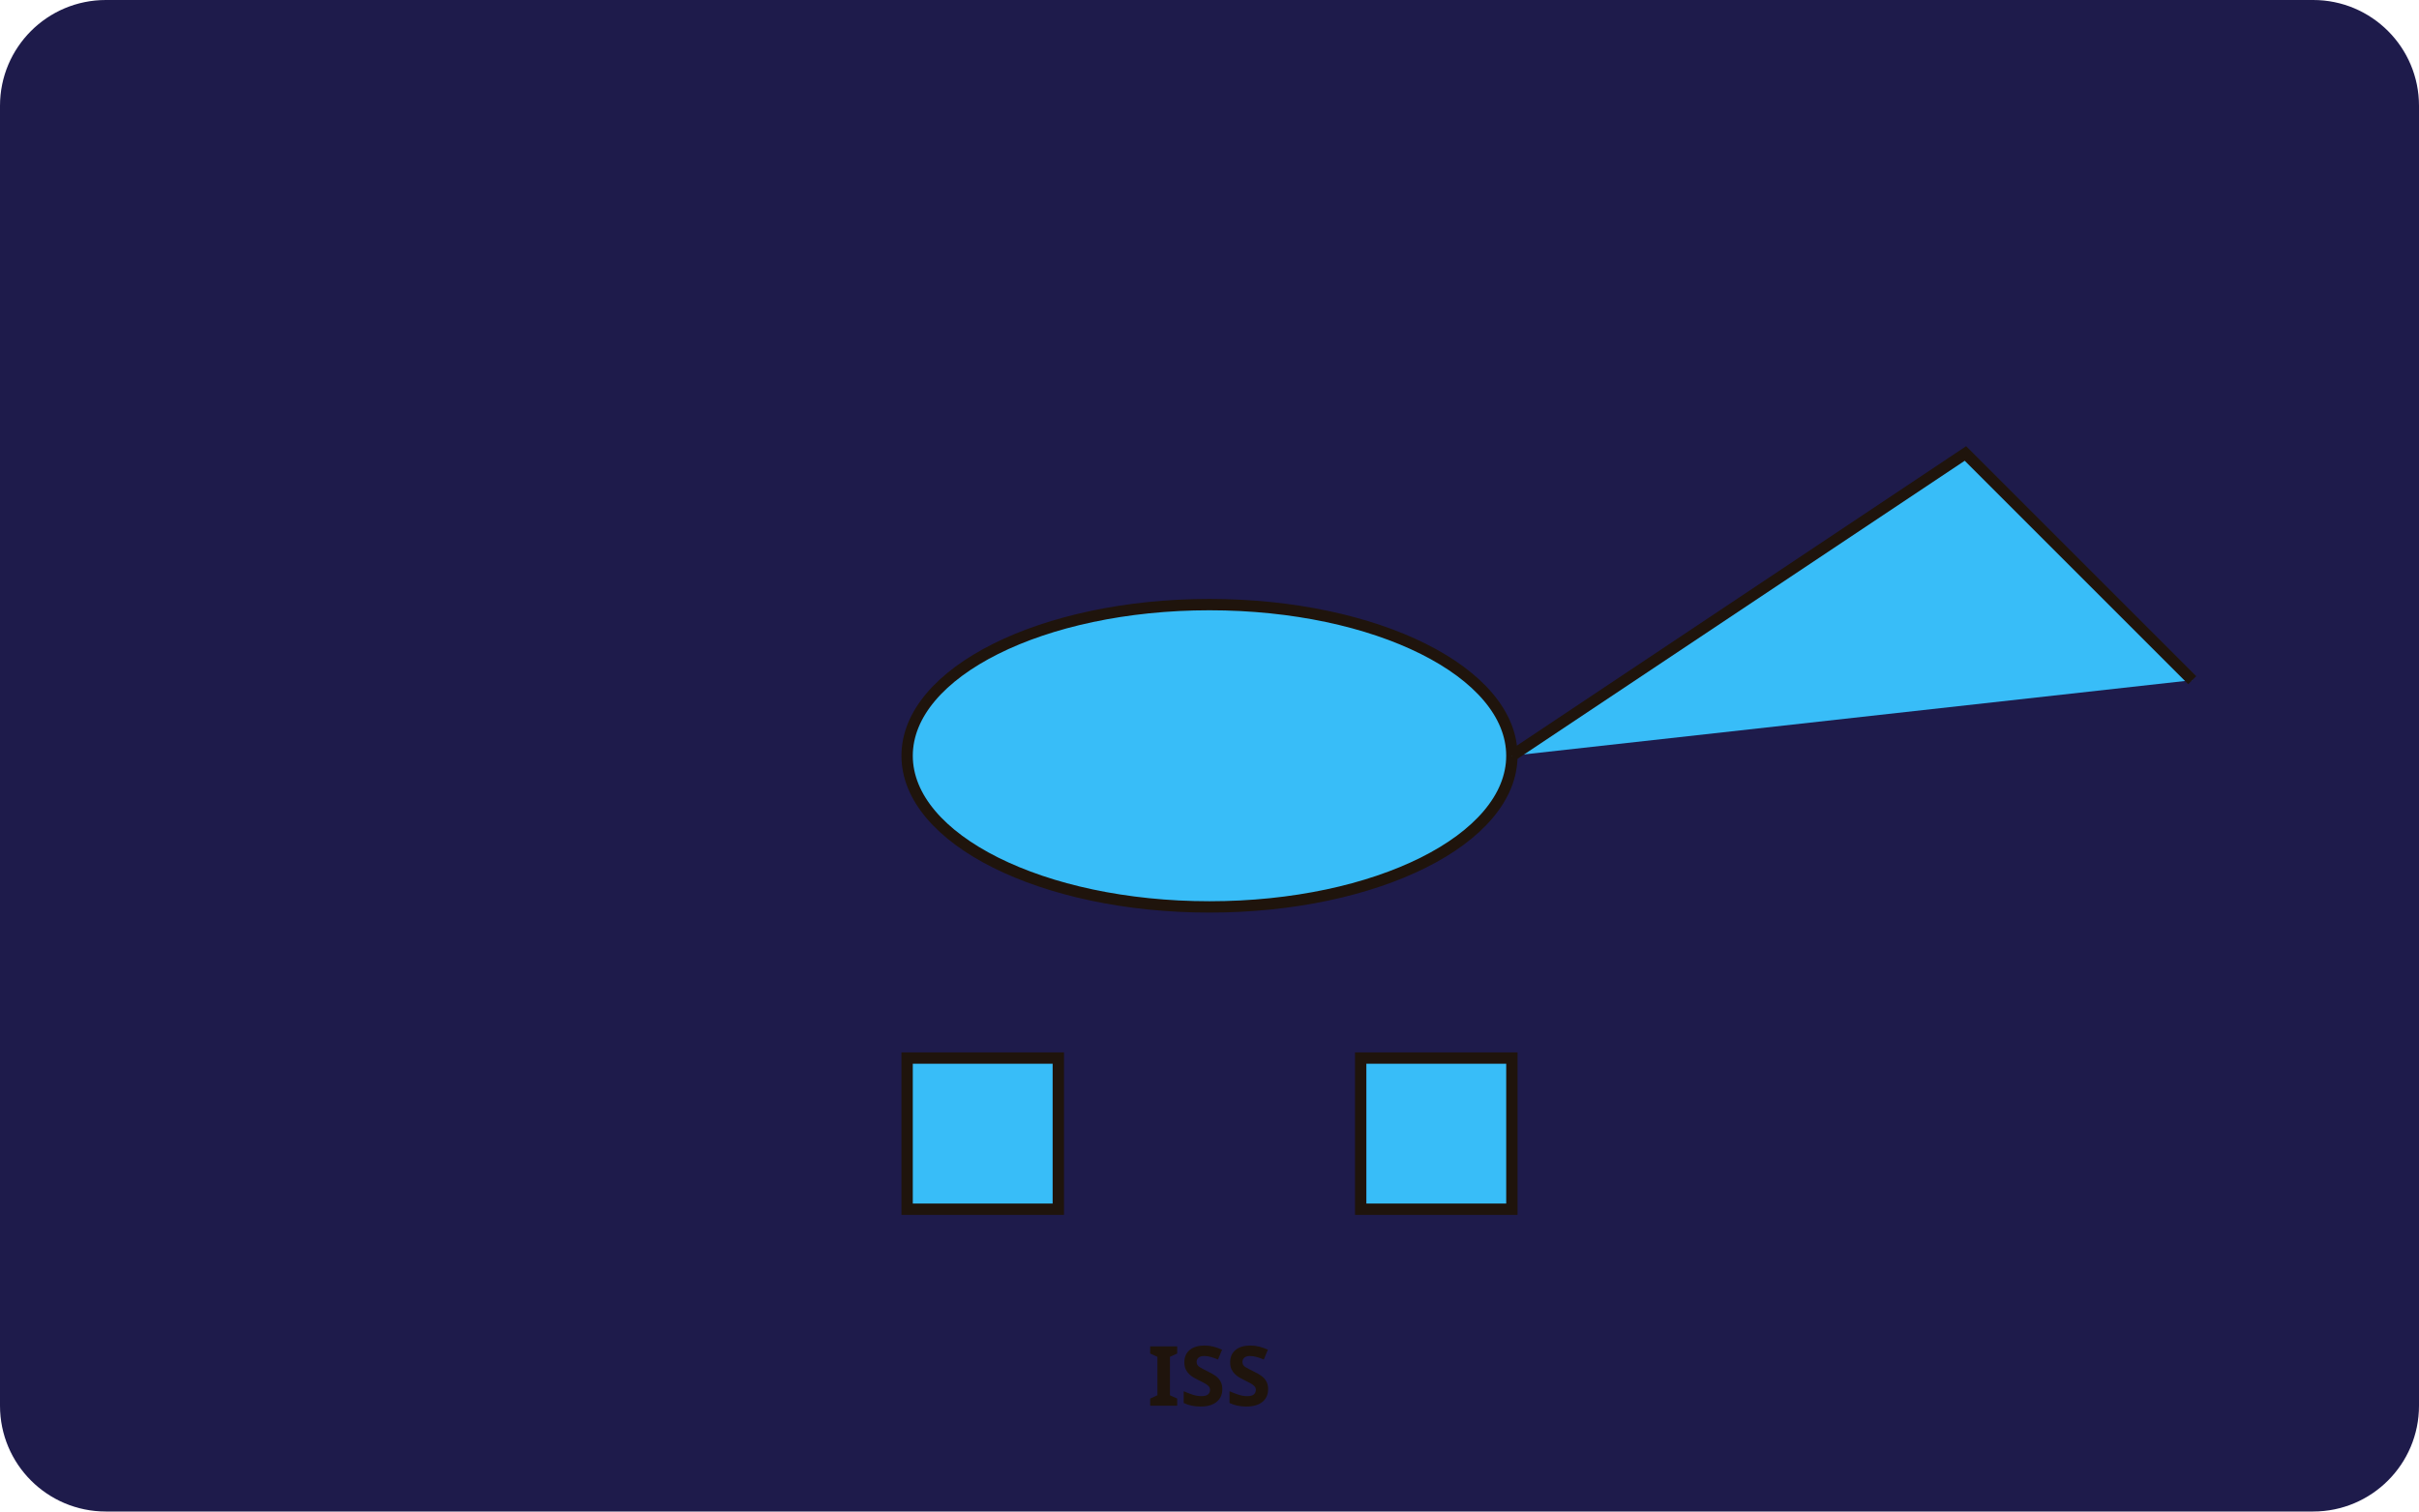
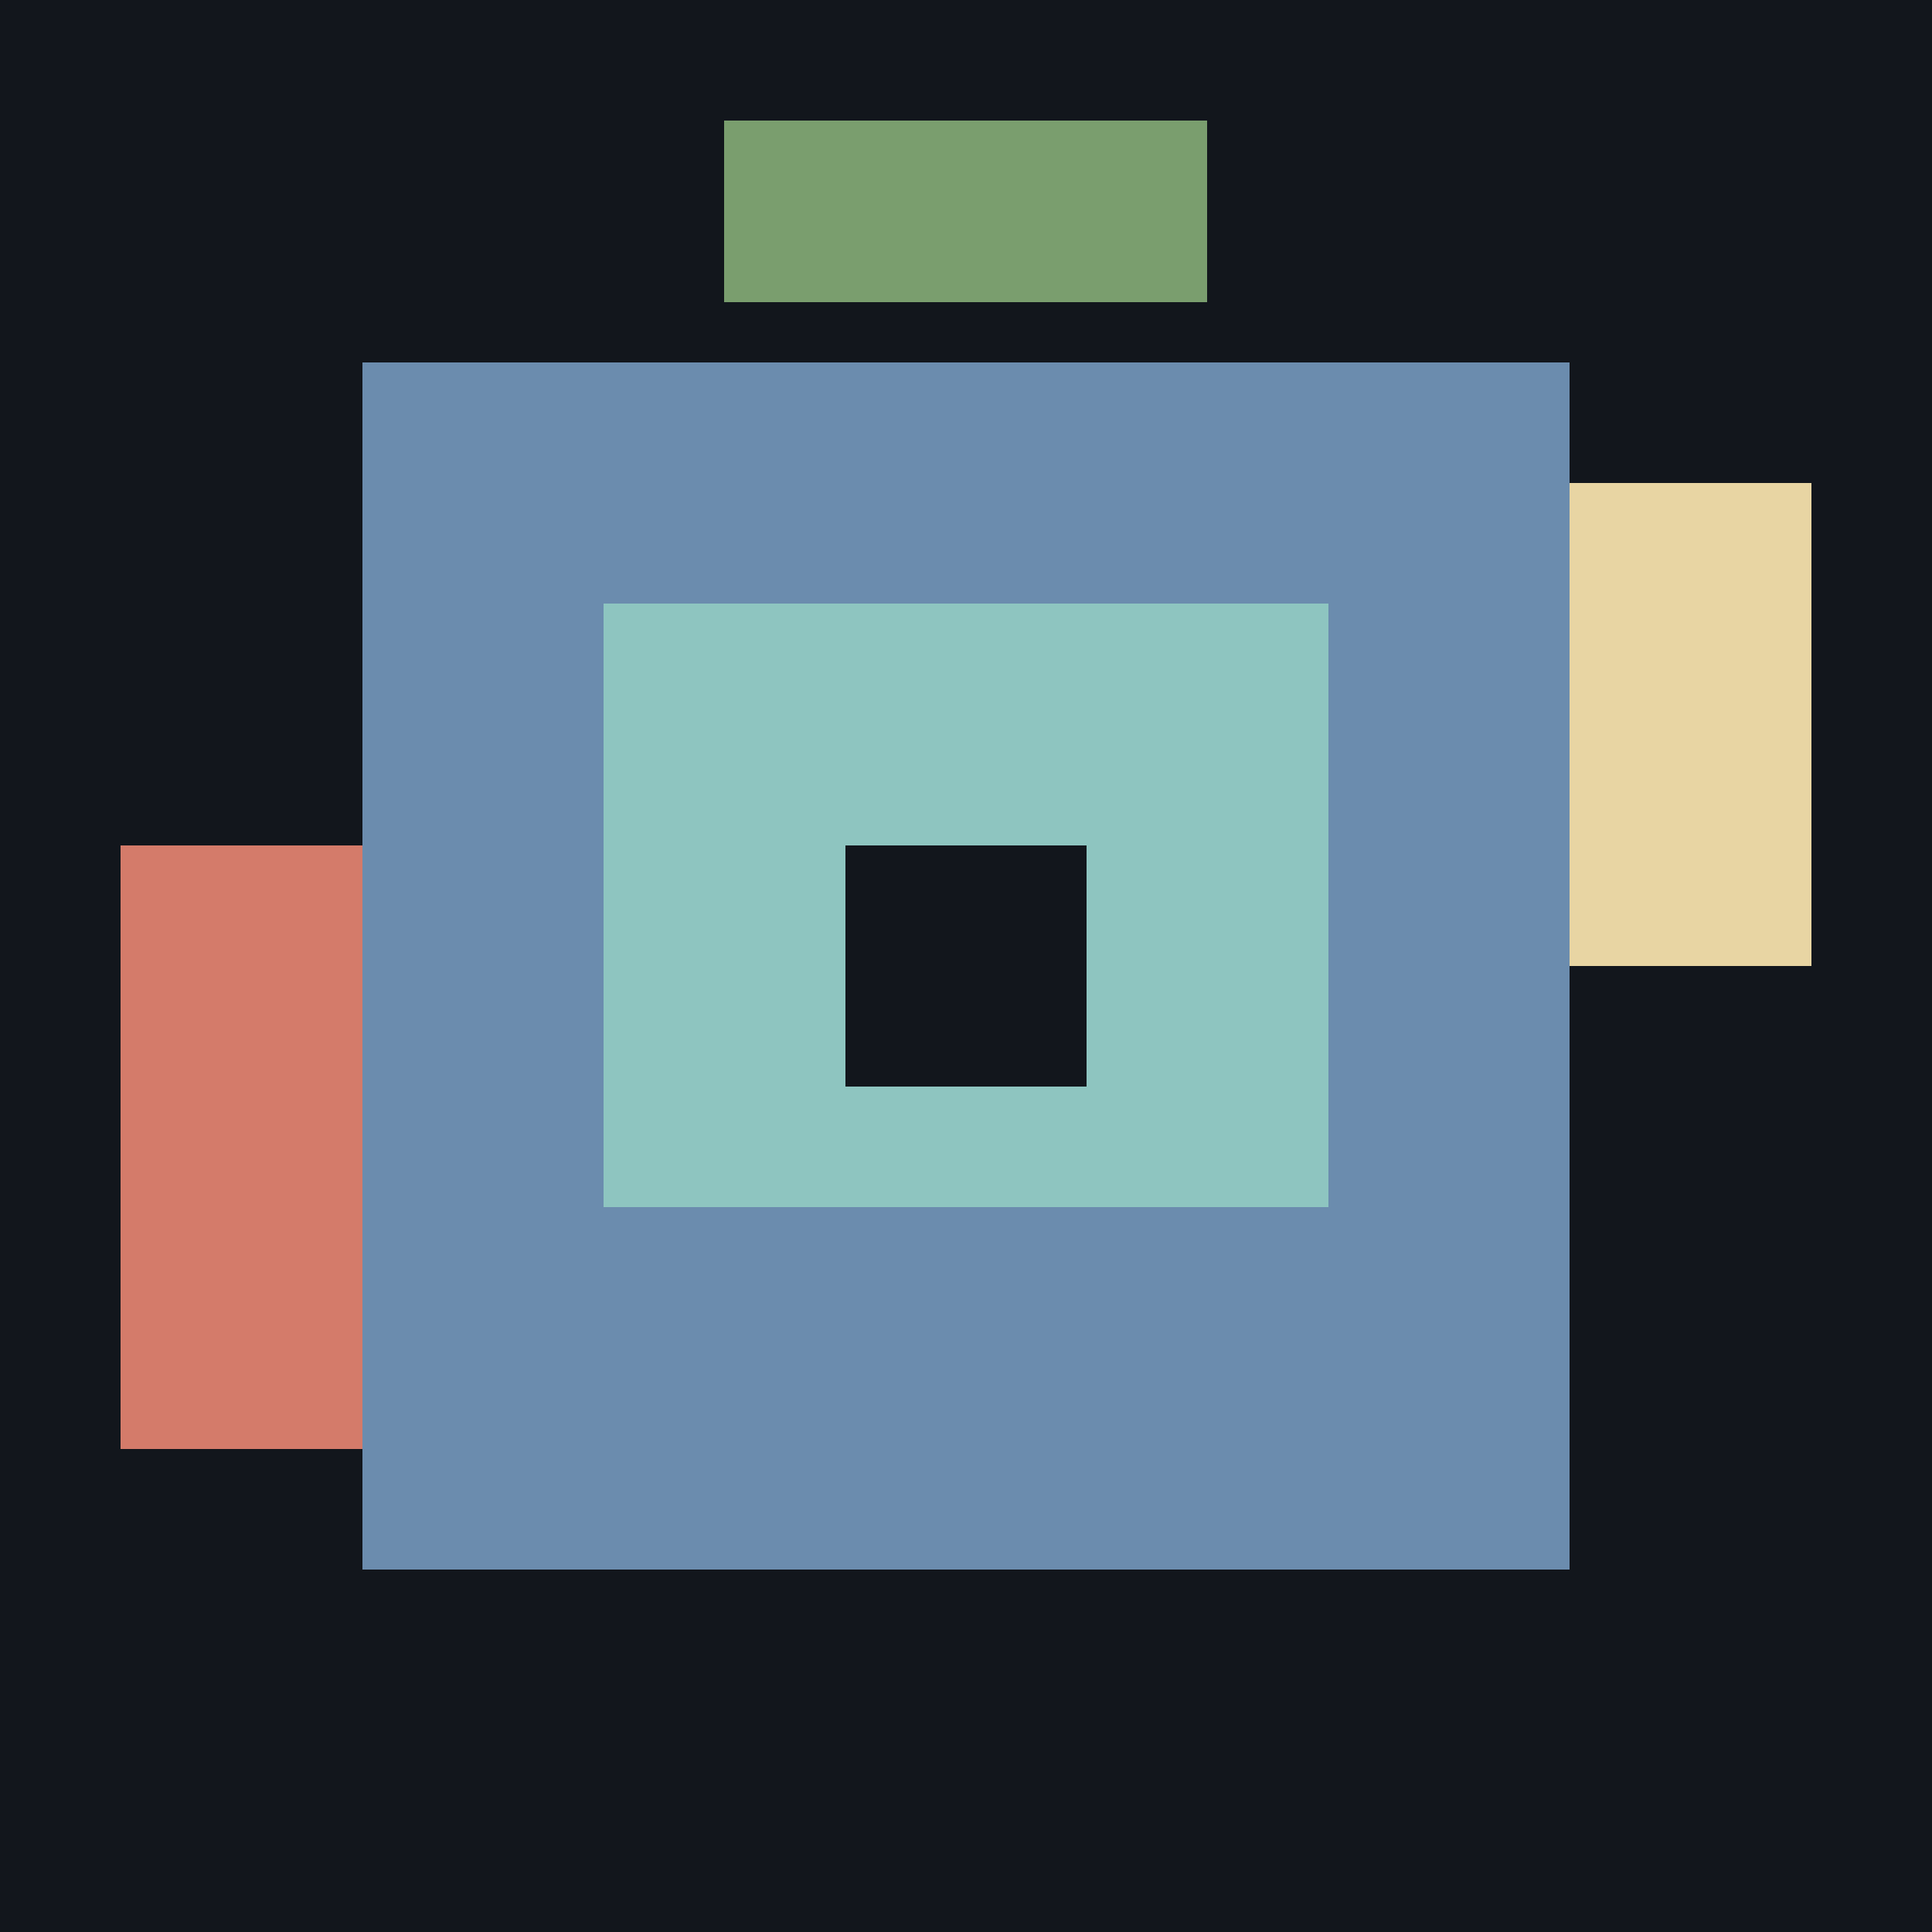
- <svg xmlns="http://www.w3.org/2000/svg" viewBox="0 0 640 400" role="img">
-   <rect width="640" height="400" rx="28" fill="#1e1b4b" />
-   <g fill="#38bdf8" stroke="#1f140c" stroke-width="3">
-     <ellipse cx="320" cy="200" rx="80" ry="40" />
-     <polyline points="400,200 520,120 580,180" />
-     <rect x="240" y="280" width="40" height="40" />
-     <rect x="360" y="280" width="40" height="40" />
-   </g>
-   <text x="320" y="372" text-anchor="middle" font-family="sans-serif" font-size="22" font-weight="700" fill="#1f140c">ISS</text>
+ <svg xmlns="http://www.w3.org/2000/svg" viewBox="0 0 32 32" shape-rendering="crispEdges">
+   <rect x="0" y="0" width="32" height="32" fill="#12161c" />
+   <rect x="6" y="6" width="20" height="20" fill="#6b8cae" />
+   <rect x="10" y="10" width="12" height="10" fill="#8ec5c0" />
+   <rect x="14" y="14" width="4" height="4" fill="#12161c" />
+   <rect x="2" y="14" width="4" height="10" fill="#d47b6a" />
+   <rect x="26" y="8" width="4" height="8" fill="#e8d5a3" />
+   <rect x="12" y="2" width="8" height="3" fill="#7a9e6e" />
</svg>
